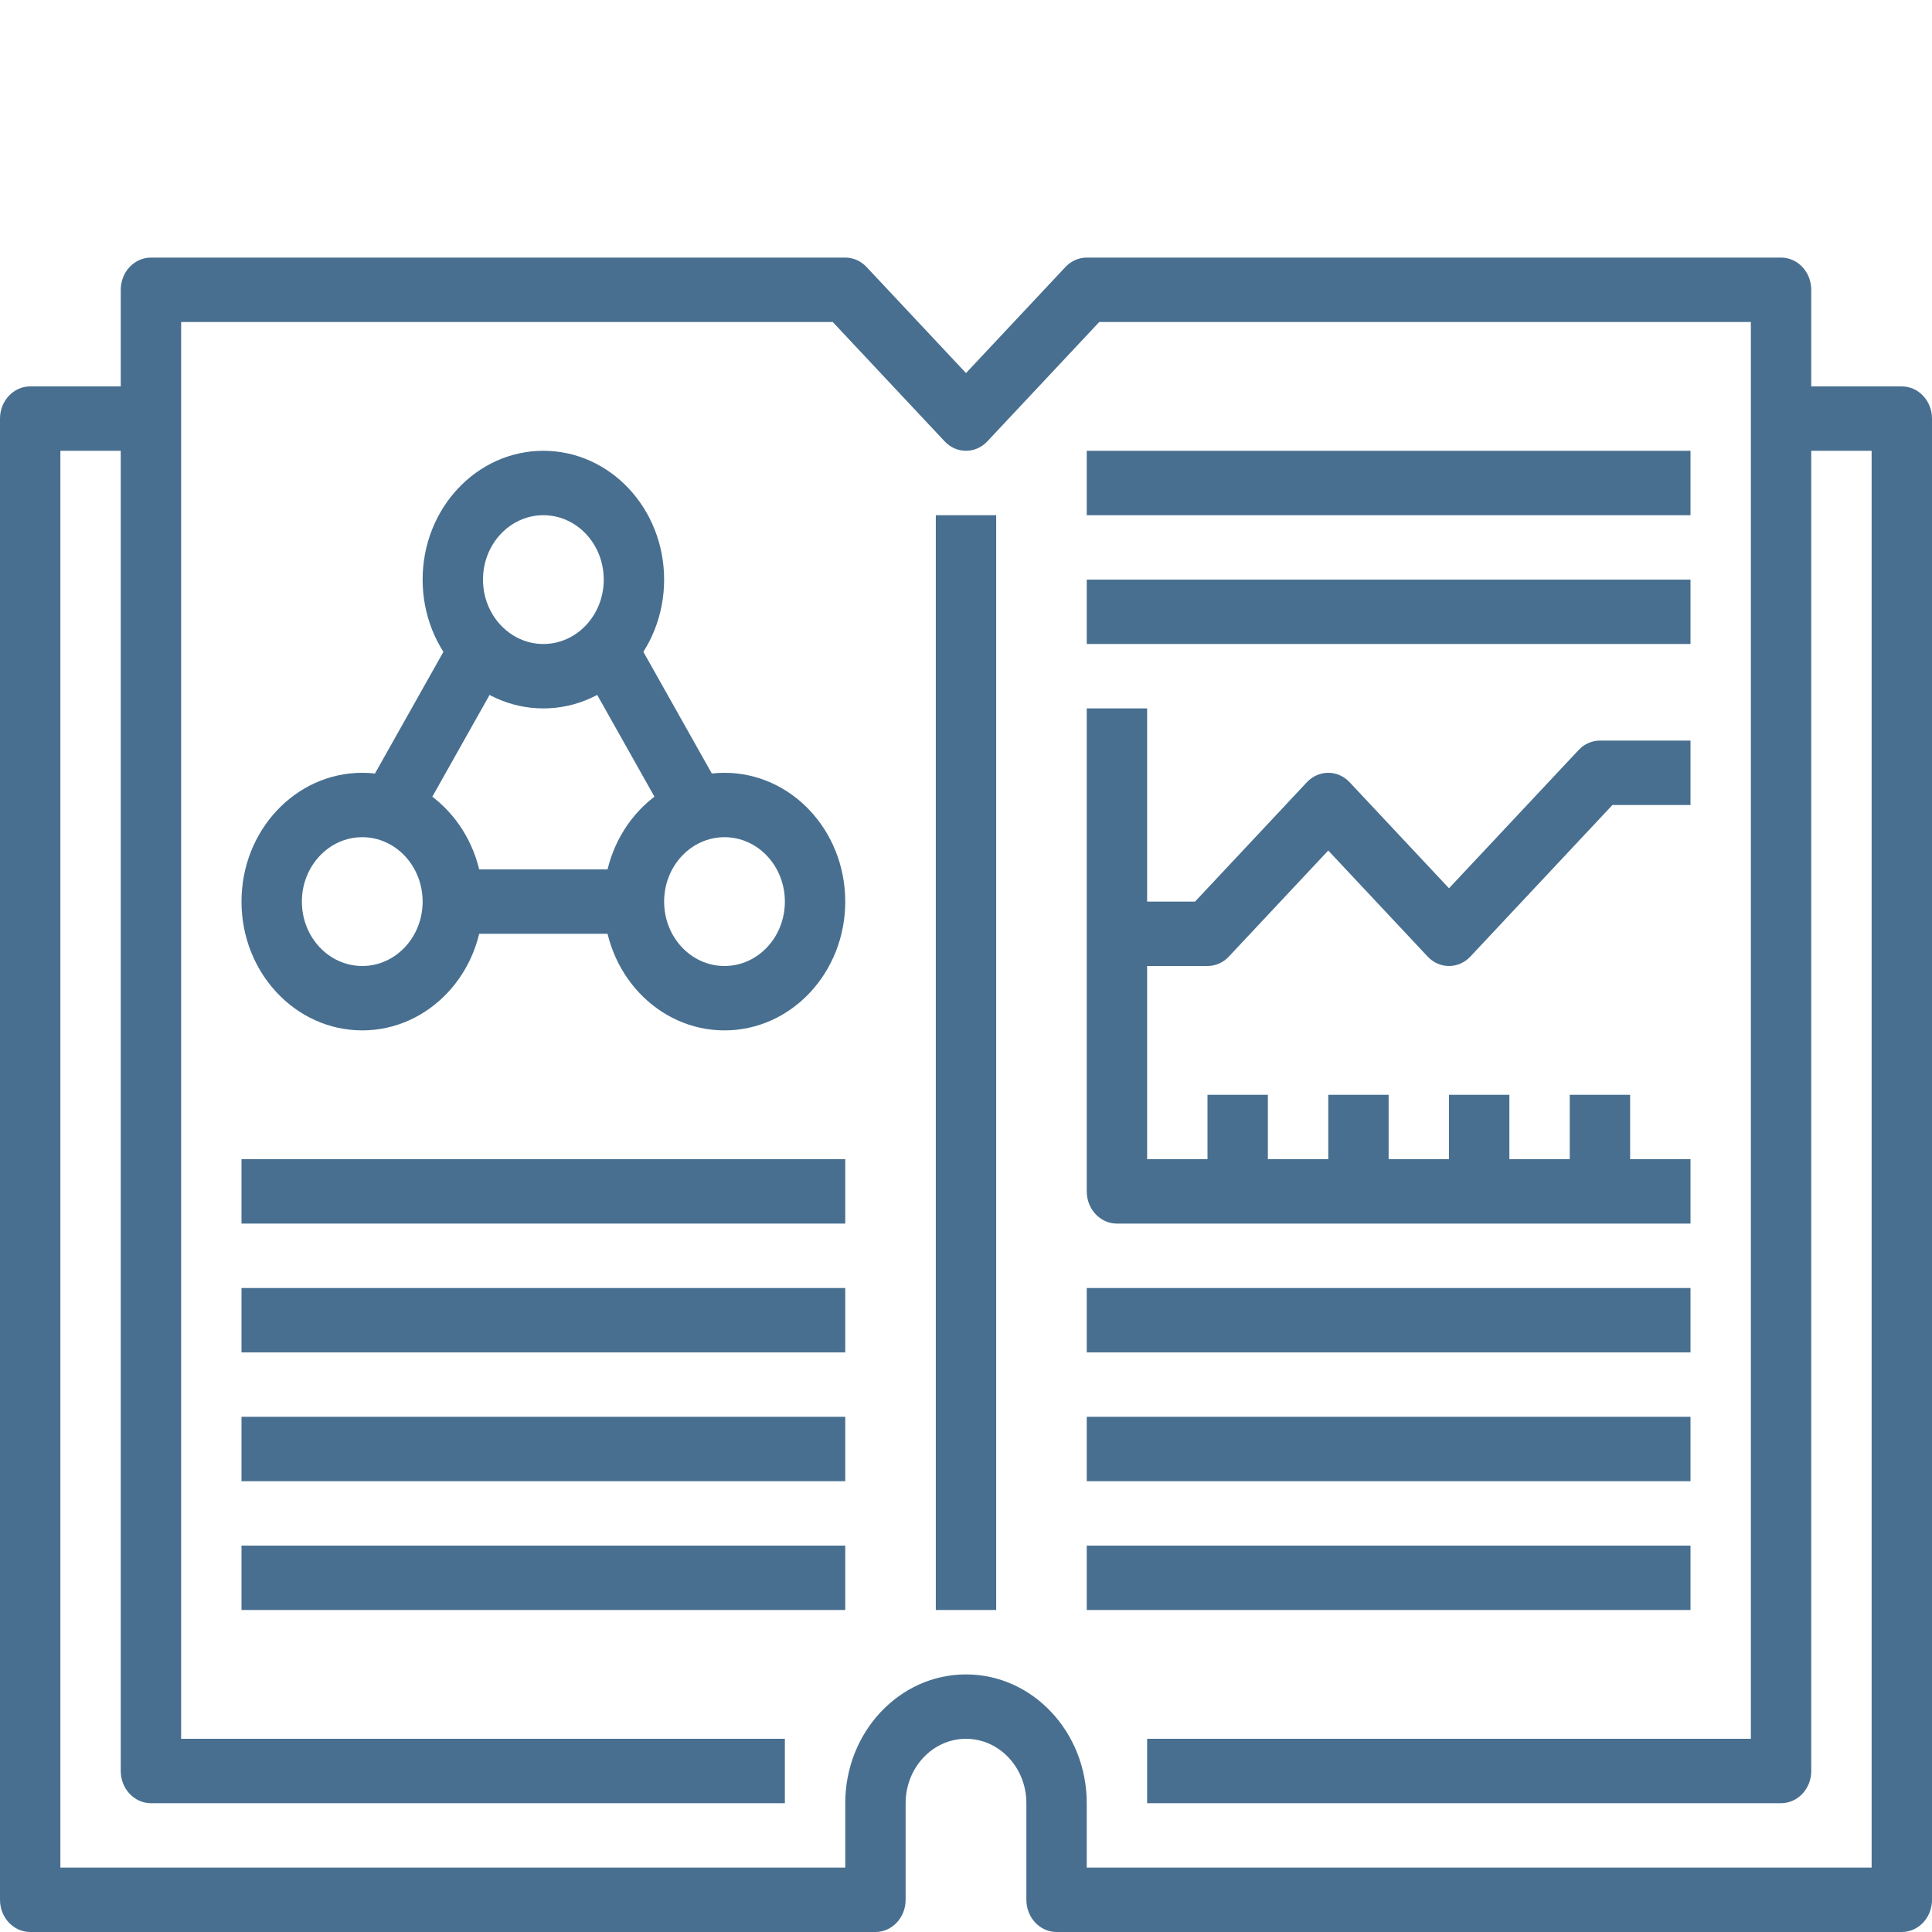
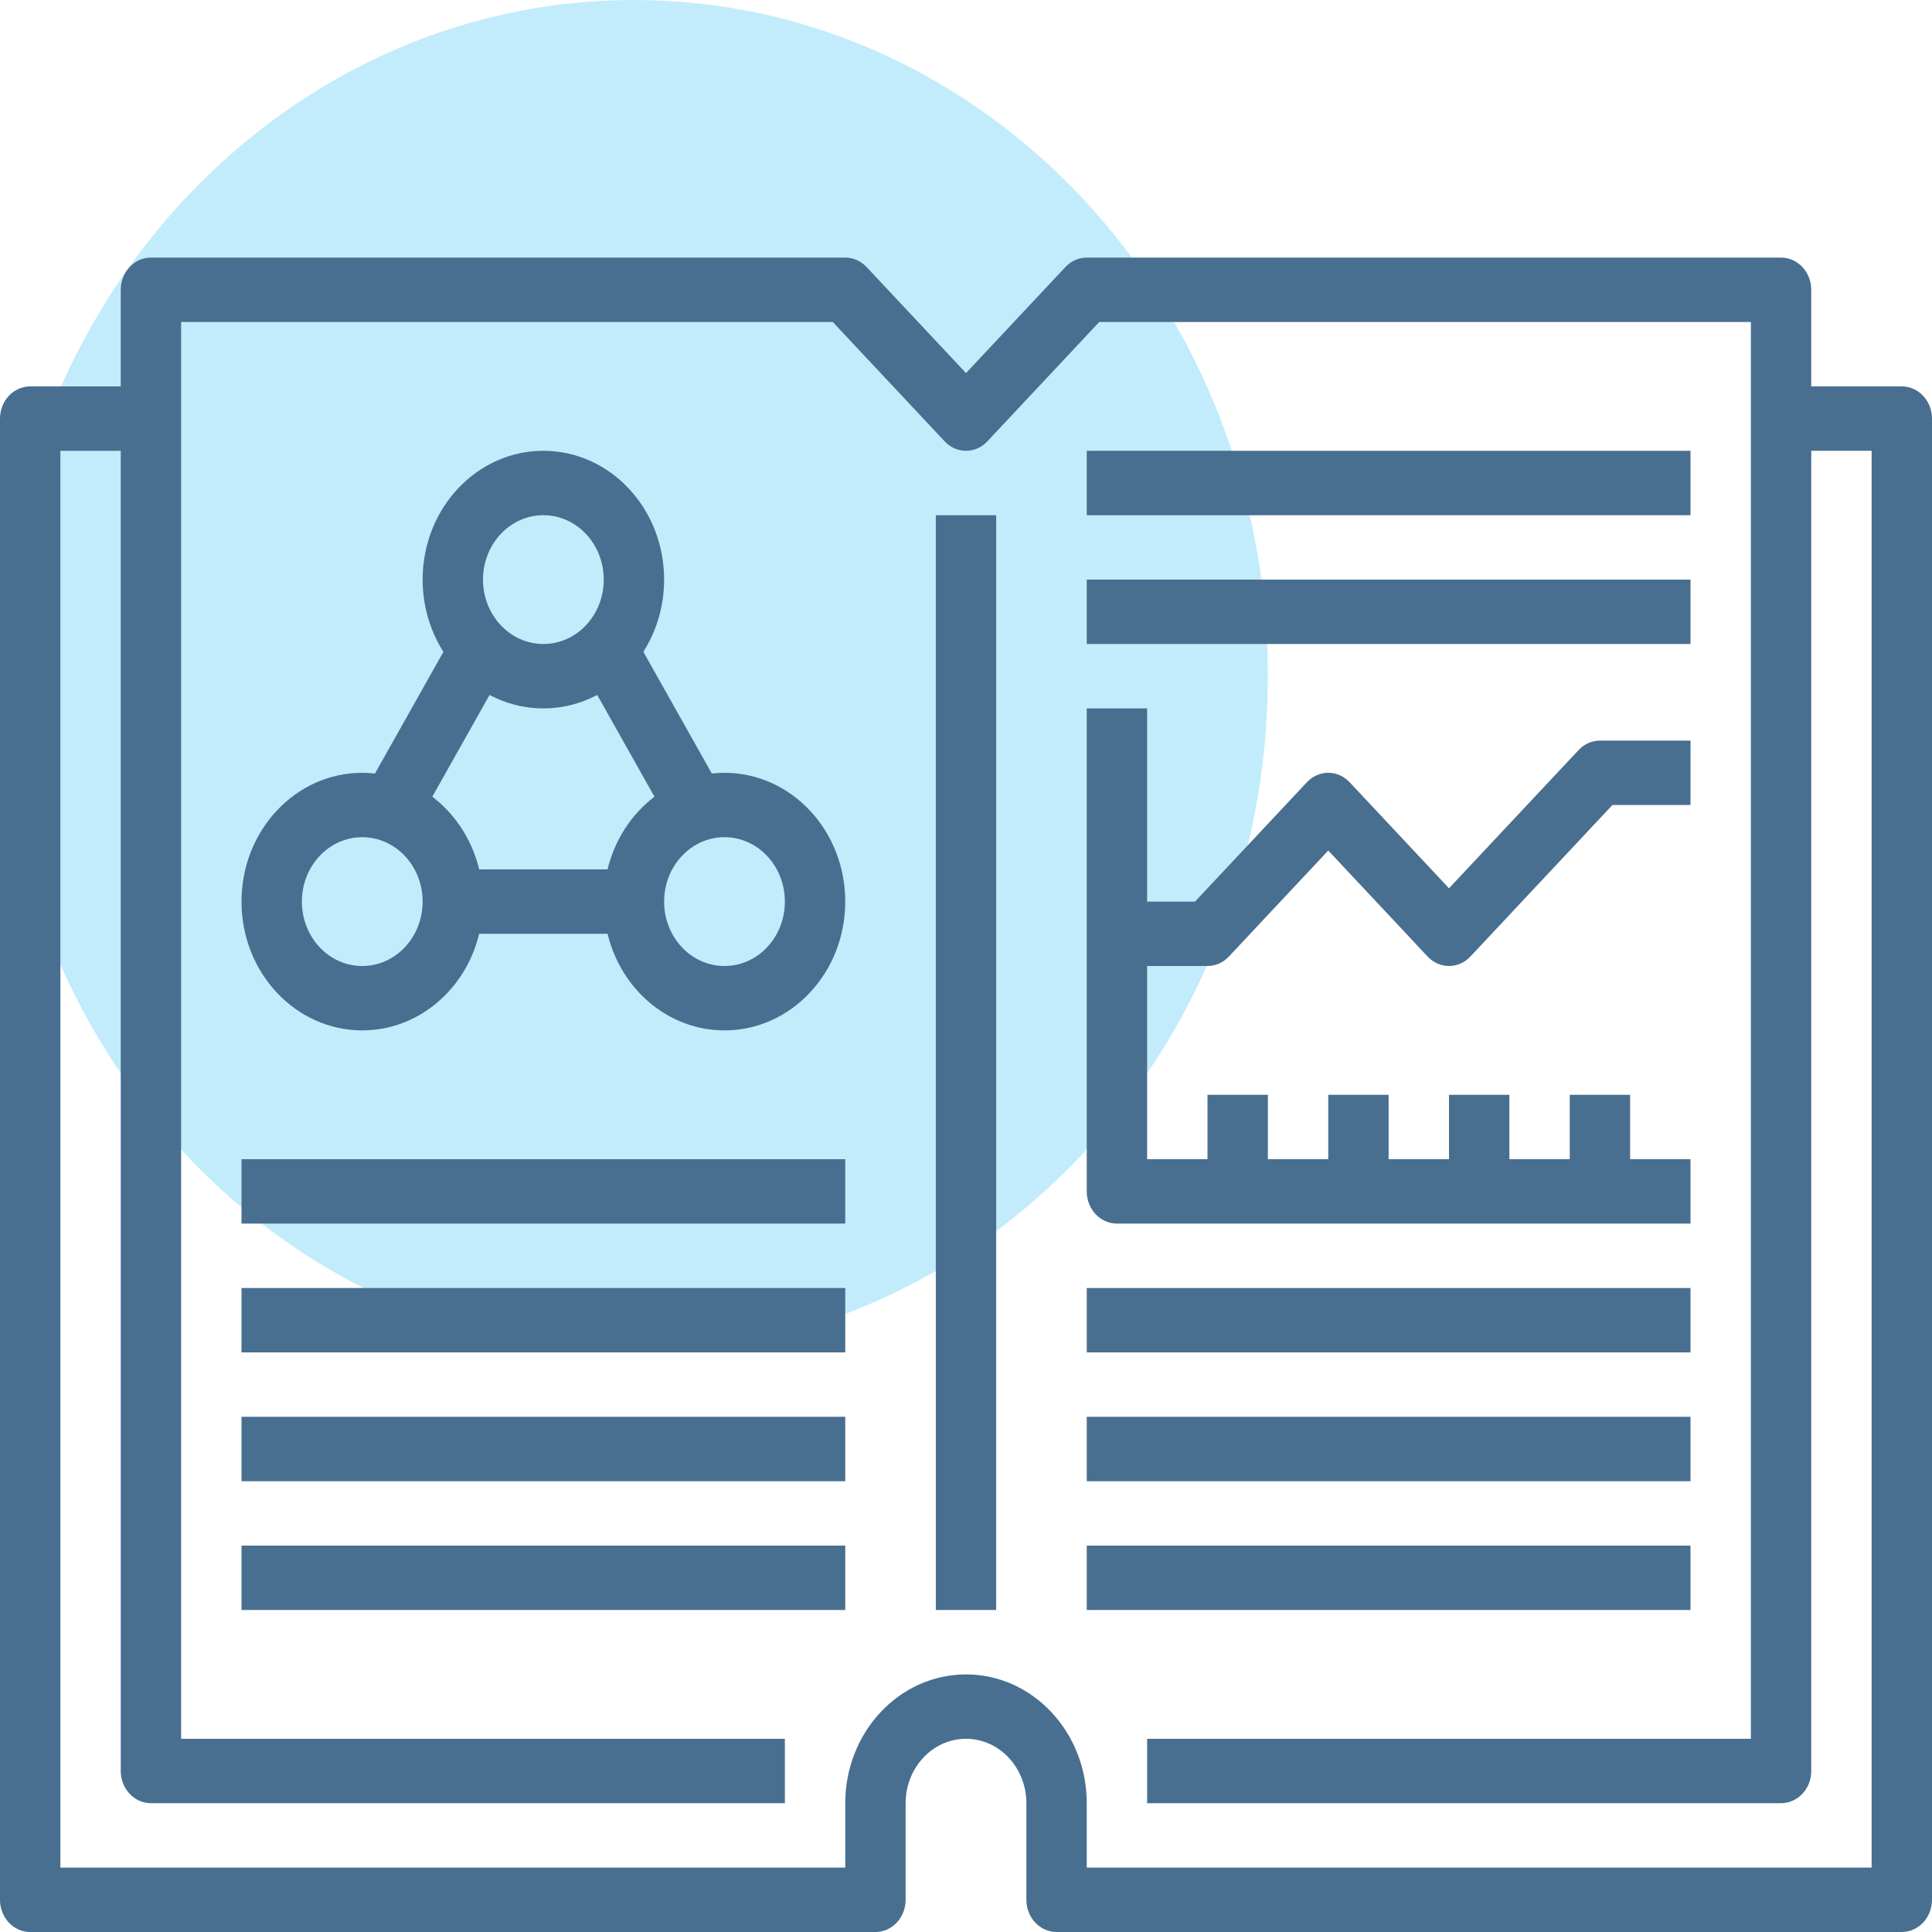
<svg xmlns="http://www.w3.org/2000/svg" width="64" height="64" viewBox="0 0 64 64" fill="none">
+   <path d="M42 22.4C42 34.77 32.599 44.8 21 44.8C9.401 44.8 0 34.77 0 22.4C0 10.022 9.401 0 21 0C32.599 0 42 10.022 42 22.4Z" fill="#C2ECFB" />
  <path fill-rule="evenodd" clip-rule="evenodd" d="M4 9.6C4 9.011 4.448 8.533 5 8.533H28C28.265 8.533 28.52 8.646 28.707 8.846L32 12.358L35.293 8.846C35.48 8.646 35.735 8.533 36 8.533H59C59.552 8.533 60 9.011 60 9.6V58.667C60 59.256 59.552 59.733 59 59.733H38V57.6H58V10.667H36.414L32.707 14.621C32.317 15.037 31.683 15.037 31.293 14.621L27.586 10.667H6V57.6H26V59.733H5C4.448 59.733 4 59.256 4 58.667V9.6Z" fill="#486F90" />
  <path fill-rule="evenodd" clip-rule="evenodd" d="M0 13.867C0 13.278 0.448 12.8 1 12.8H5V14.933H2V61.867H28V59.733C28 57.378 29.792 55.467 32 55.467C34.208 55.467 36 57.378 36 59.733V61.867H62V14.933H59V12.8H63C63.552 12.8 64 13.278 64 13.867V62.933C64 63.522 63.552 64 63 64H35C34.448 64 34 63.522 34 62.933V59.733C34 58.556 33.104 57.6 32 57.6C30.896 57.6 30 58.556 30 59.733V62.933C30 63.522 29.552 64 29 64H1C0.448 64 0 63.522 0 62.933V13.867Z" fill="#486F90" />
  <path fill-rule="evenodd" clip-rule="evenodd" d="M12 27.733C10.895 27.733 10 28.689 10 29.867C10 31.045 10.895 32 12 32C13.105 32 14 31.045 14 29.867C14 28.689 13.105 27.733 12 27.733ZM8 29.867C8 27.51 9.791 25.6 12 25.6C14.209 25.6 16 27.51 16 29.867C16 32.223 14.209 34.133 12 34.133C9.791 34.133 8 32.223 8 29.867Z" fill="#486F90" />
  <path fill-rule="evenodd" clip-rule="evenodd" d="M24 27.733C22.895 27.733 22 28.689 22 29.867C22 31.045 22.895 32 24 32C25.105 32 26 31.045 26 29.867C26 28.689 25.105 27.733 24 27.733ZM20 29.867C20 27.51 21.791 25.6 24 25.6C26.209 25.6 28 27.51 28 29.867C28 32.223 26.209 34.133 24 34.133C21.791 34.133 20 32.223 20 29.867Z" fill="#486F90" />
  <path fill-rule="evenodd" clip-rule="evenodd" d="M18 17.067C16.895 17.067 16 18.022 16 19.2C16 20.378 16.895 21.333 18 21.333C19.105 21.333 20 20.378 20 19.2C20 18.022 19.105 17.067 18 17.067ZM14 19.2C14 16.844 15.791 14.933 18 14.933C20.209 14.933 22 16.844 22 19.2C22 21.556 20.209 23.467 18 23.467C15.791 23.467 14 21.556 14 19.2Z" fill="#486F90" />
  <path fill-rule="evenodd" clip-rule="evenodd" d="M56 17.067H36V14.933H56V17.067Z" fill="#486F90" />
  <path fill-rule="evenodd" clip-rule="evenodd" d="M56 21.333H36V19.2H56V21.333Z" fill="#486F90" />
  <path fill-rule="evenodd" clip-rule="evenodd" d="M56 49.067H36V46.933H56V49.067Z" fill="#486F90" />
  <path fill-rule="evenodd" clip-rule="evenodd" d="M56 44.8H36V42.667H56V44.8Z" fill="#486F90" />
  <path fill-rule="evenodd" clip-rule="evenodd" d="M56 53.333H36V51.2H56V53.333Z" fill="#486F90" />
  <path fill-rule="evenodd" clip-rule="evenodd" d="M28 40.533H8V38.4H28V40.533Z" fill="#486F90" />
  <path fill-rule="evenodd" clip-rule="evenodd" d="M28 44.8H8V42.667H28V44.8Z" fill="#486F90" />
  <path fill-rule="evenodd" clip-rule="evenodd" d="M28 49.067H8V46.933H28V49.067Z" fill="#486F90" />
  <path fill-rule="evenodd" clip-rule="evenodd" d="M28 53.333H8V51.2H28V53.333Z" fill="#486F90" />
  <path fill-rule="evenodd" clip-rule="evenodd" d="M12.143 26.118L15.143 20.785L16.858 21.882L13.858 27.215L12.143 26.118Z" fill="#486F90" />
  <path fill-rule="evenodd" clip-rule="evenodd" d="M22.143 27.215L19.143 21.882L20.858 20.785L23.858 26.118L22.143 27.215Z" fill="#486F90" />
  <path fill-rule="evenodd" clip-rule="evenodd" d="M15 28.8H21V30.933H15V28.8Z" fill="#486F90" />
  <path fill-rule="evenodd" clip-rule="evenodd" d="M38 38.4V23.467H36V39.467C36 40.056 36.448 40.533 37 40.533H56V38.4H38Z" fill="#486F90" />
  <path fill-rule="evenodd" clip-rule="evenodd" d="M42 36.267V39.467H40V36.267H42Z" fill="#486F90" />
  <path fill-rule="evenodd" clip-rule="evenodd" d="M46 36.267V39.467H44V36.267H46Z" fill="#486F90" />
  <path fill-rule="evenodd" clip-rule="evenodd" d="M50 36.267V39.467H48V36.267H50Z" fill="#486F90" />
  <path fill-rule="evenodd" clip-rule="evenodd" d="M54 36.267V39.467H52V36.267H54Z" fill="#486F90" />
  <path fill-rule="evenodd" clip-rule="evenodd" d="M52.293 24.846C52.48 24.646 52.735 24.533 53 24.533H56V26.667H53.414L48.707 31.688C48.317 32.104 47.683 32.104 47.293 31.688L44 28.175L40.707 31.688C40.52 31.888 40.265 32 40 32H37V29.867H39.586L43.293 25.912C43.683 25.496 44.317 25.496 44.707 25.912L48 29.425L52.293 24.846Z" fill="#486F90" />
  <path fill-rule="evenodd" clip-rule="evenodd" d="M31 53.333V17.067H33V53.333H31Z" fill="#486F90" />
</svg>
